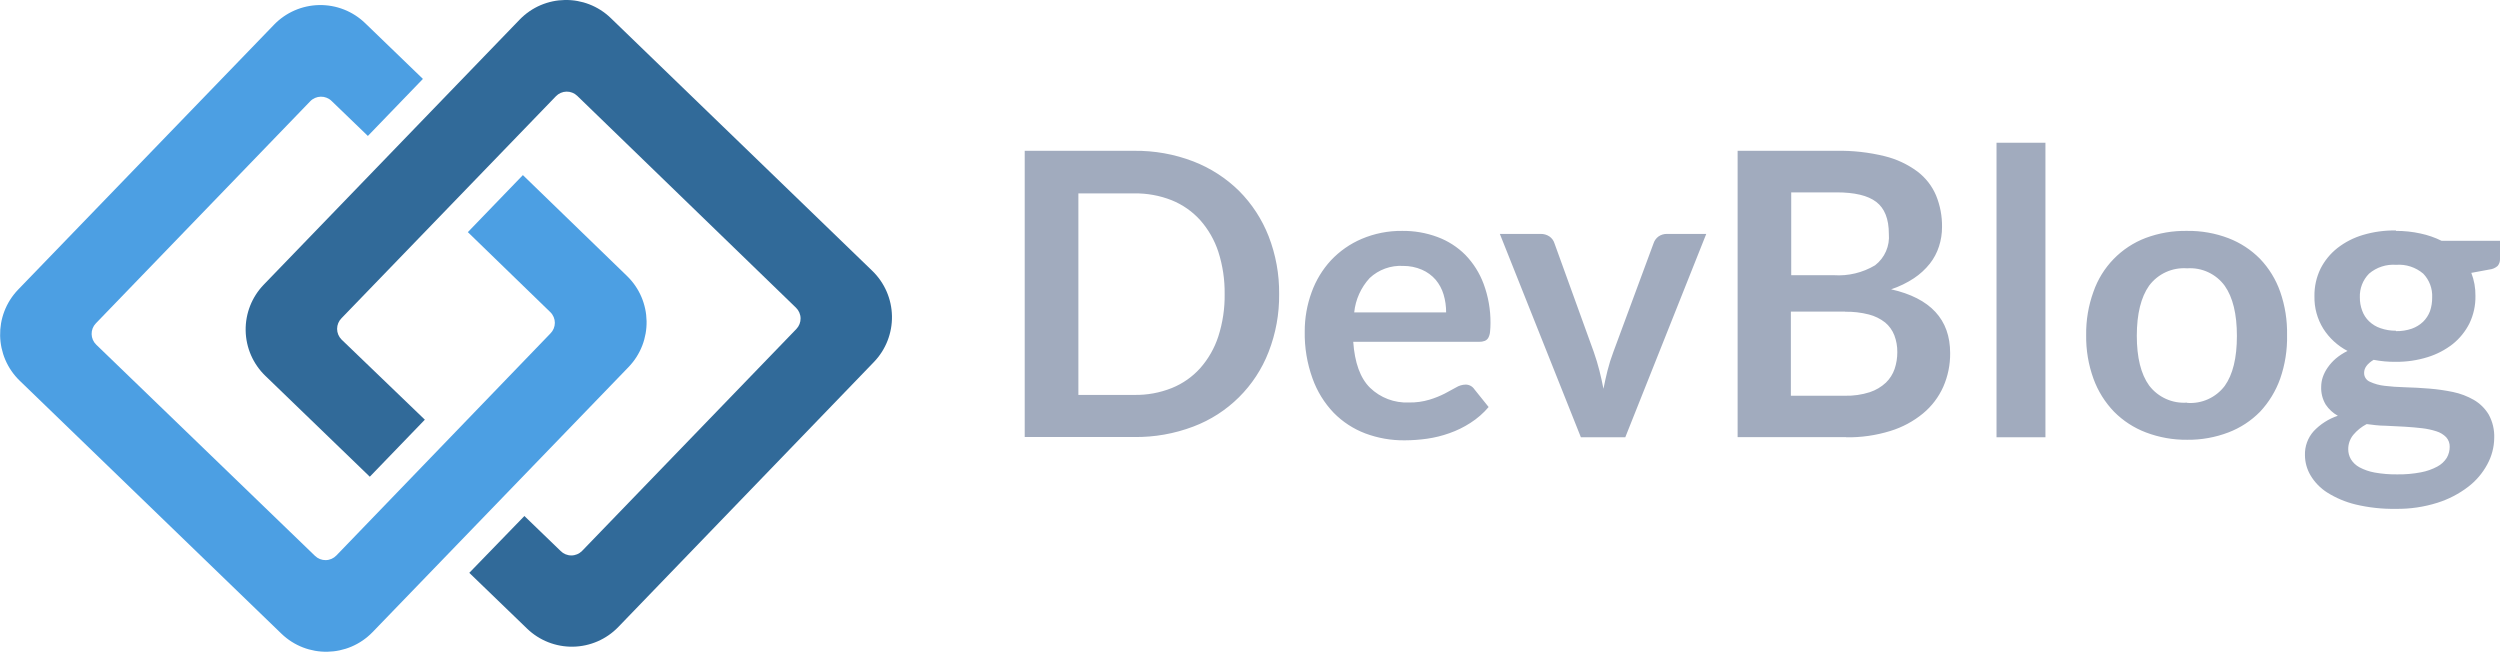
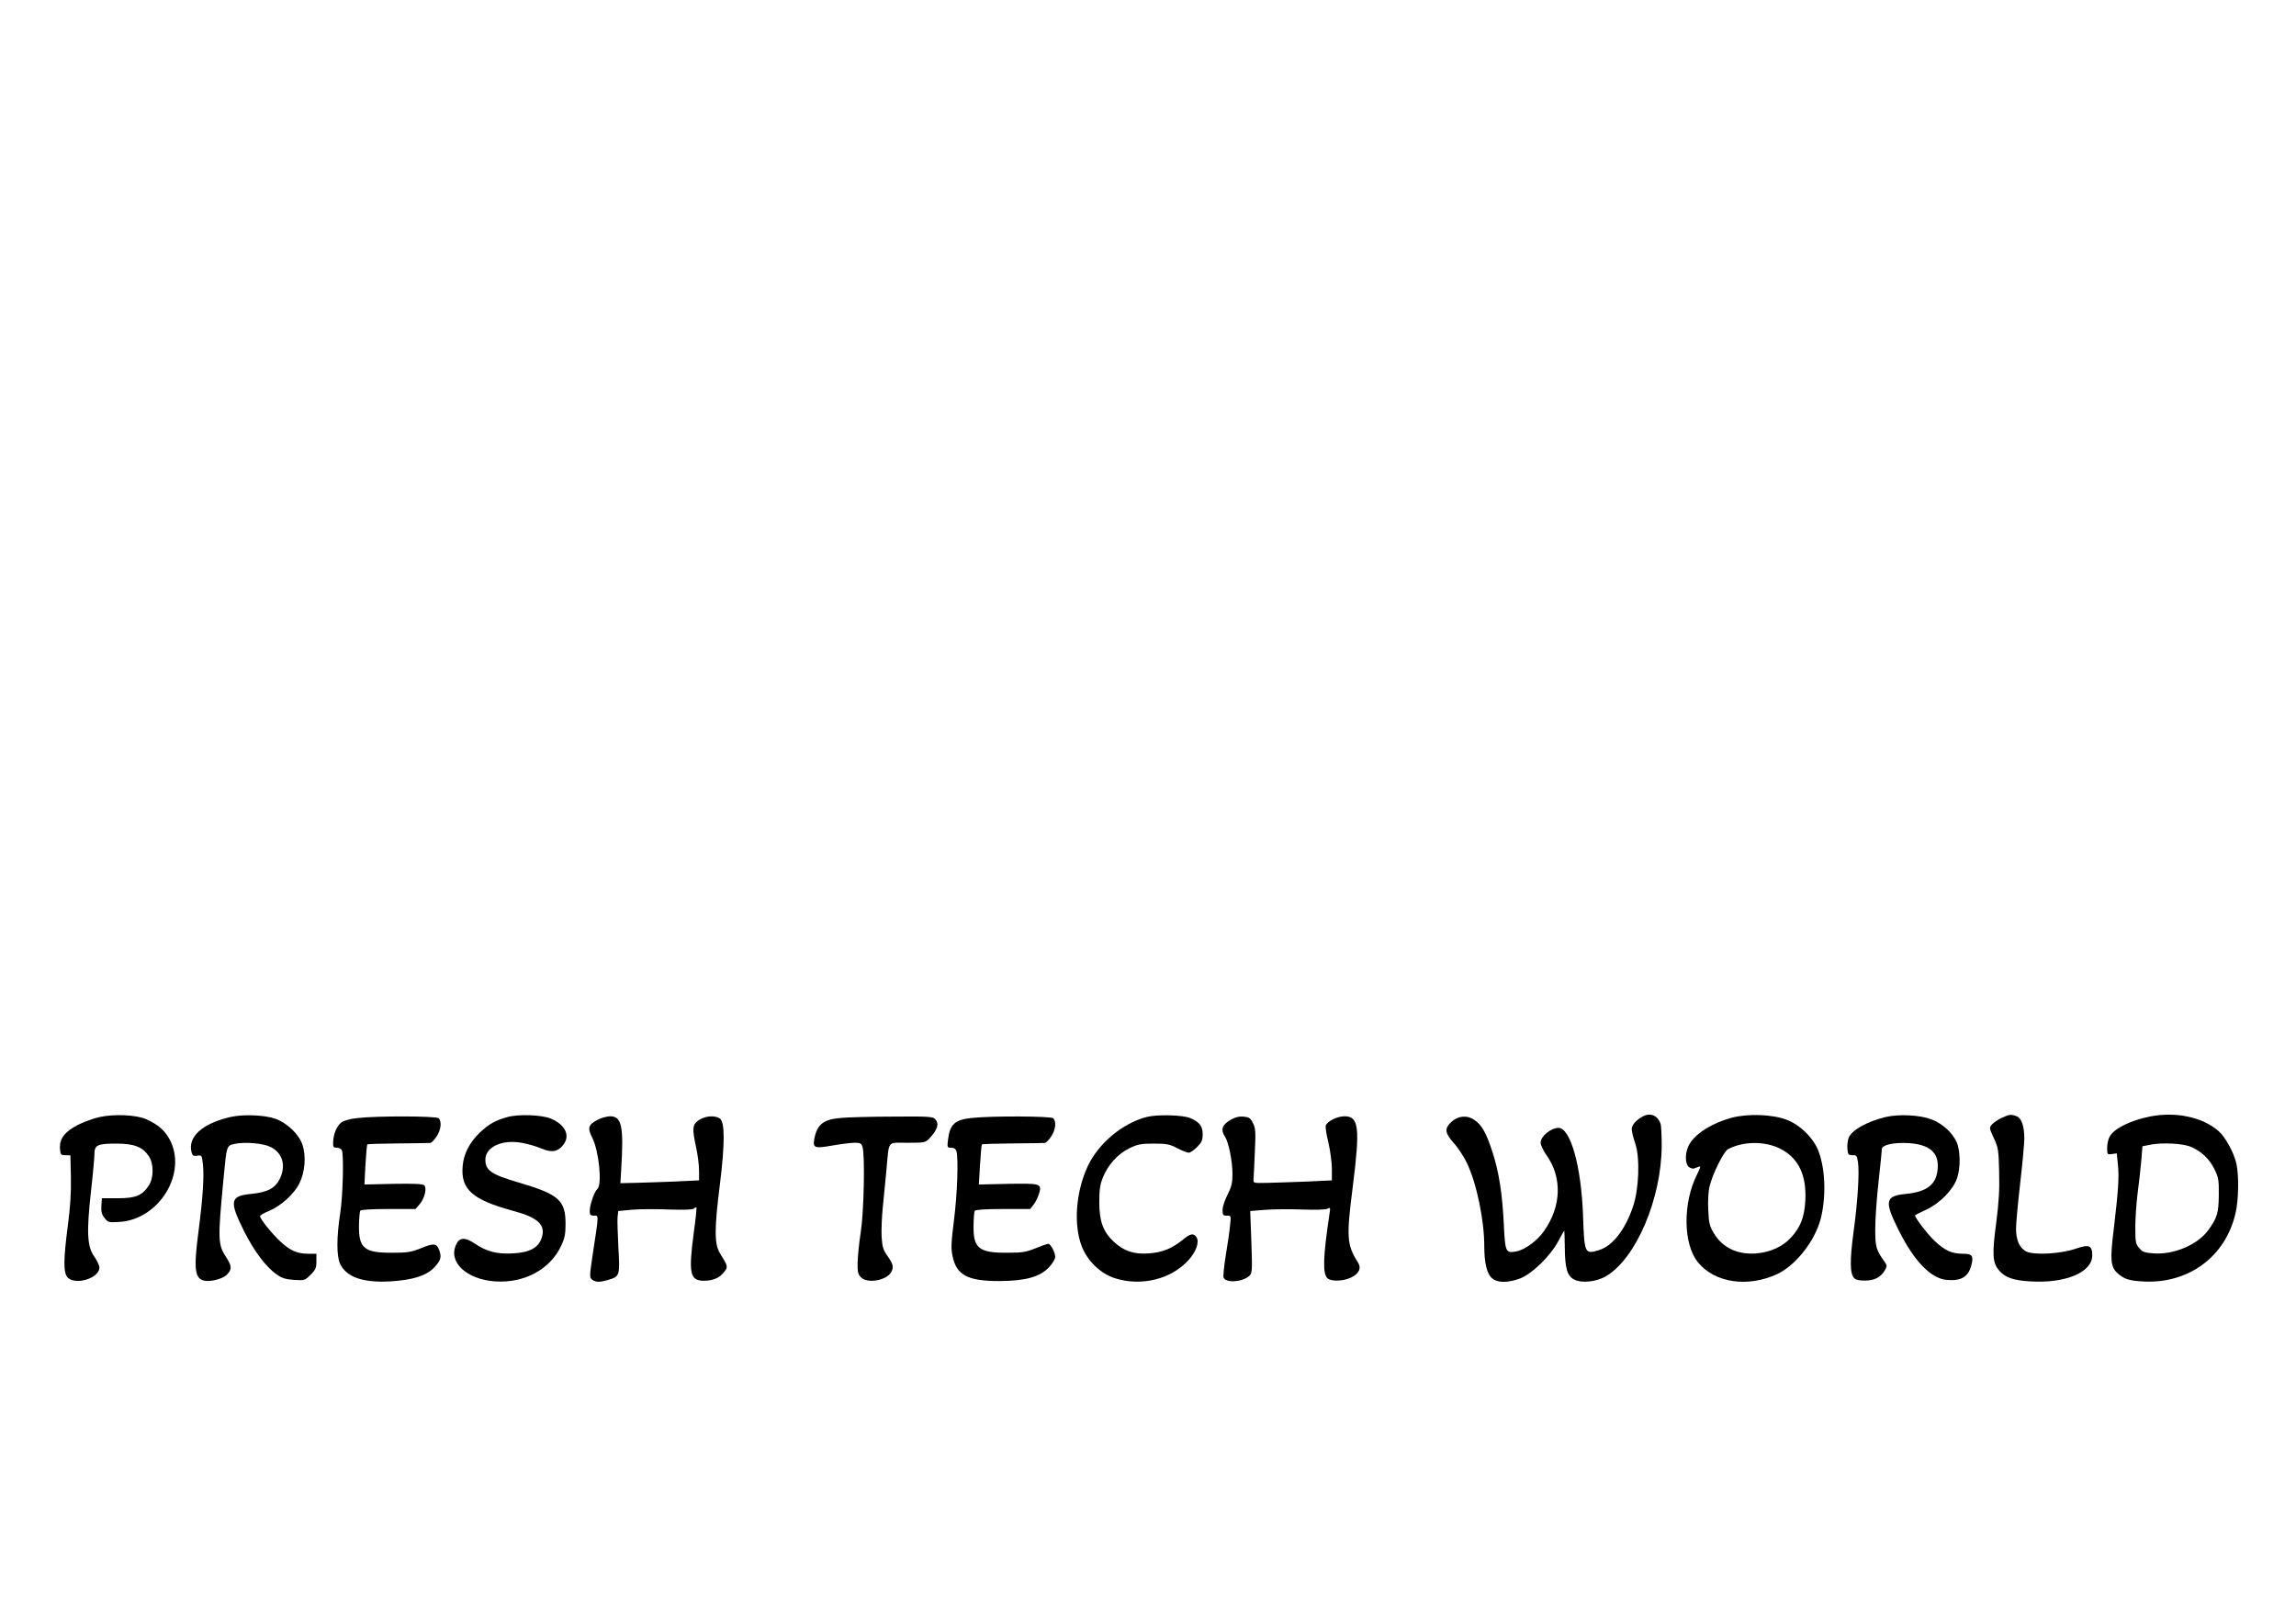
- <svg xmlns="http://www.w3.org/2000/svg" viewBox="0 0 363.37 94.73">
-   <defs>
-     <style>.cls-1{fill:#4c9fe3;}.cls-2{fill:#316a99;}.cls-3{fill:#a1abbe;}</style>
-   </defs>
-   <g id="Layer_2" data-name="Layer 2">
-     <g id="_hkcGc1TWxMQnvrJ-o7pxz" data-name=" hkcGc1TWxMQnvrJ-o7pxz">
-       <g id="_2pGrrHDisTubxdFeOQ9h1" data-name=" 2pGrrHDisTubxdFeOQ9h1">
-         <path id="_fclVC_gW3knTSnF4jsxLl" data-name=" fclVC gW3knTSnF4jsxLl" class="cls-1" d="M53.47,19.76l-5.28-5.09a2.19,2.19,0,0,0-3.1.05L13.93,47a2.19,2.19,0,0,0,.06,3.1L45.79,80.8a2.19,2.19,0,0,0,3.1-.06L80,48.47A2.17,2.17,0,0,0,80,45.38l-12-11.64,8-8.29L91.12,40.1a9.38,9.38,0,0,1,.23,13.26L54.16,91.87a9.38,9.38,0,0,1-13.26.23l-38-36.73A9.39,9.39,0,0,1,2.63,42.1L39.82,3.6a9.37,9.37,0,0,1,13.26-.23l8.39,8.1Z" />
-         <path id="_2yC6JlP49xF4W450B5ghS" data-name=" 2yC6JlP49xF4W450B5ghS" class="cls-2" d="M76.22,75l5.27,5.09a2.19,2.19,0,0,0,3.1,0l31.16-32.27a2.19,2.19,0,0,0-.06-3.1L83.9,13.93a2.19,2.19,0,0,0-3.1.06L49.64,46.25a2.19,2.19,0,0,0,0,3.1L61.75,61l-8,8.29L38.57,54.63a9.37,9.37,0,0,1-.23-13.26L75.52,2.86a9.38,9.38,0,0,1,13.26-.23l38,36.73a9.38,9.38,0,0,1,.23,13.27L89.87,91.13a9.38,9.38,0,0,1-13.27.23l-8.39-8.1Z" />
-       </g>
-       <path id="_kCfronMV8leRKdbxpuZJG" data-name=" kCfronMV8leRKdbxpuZJG" class="cls-3" d="M185.92,42.74h0a22.44,22.44,0,0,1-1.53,8.41A18.87,18.87,0,0,1,173.45,62a23.38,23.38,0,0,1-8.61,1.52h-15.9V21.92h15.9a23.18,23.18,0,0,1,8.61,1.54,19.55,19.55,0,0,1,6.65,4.29,19.34,19.34,0,0,1,4.29,6.58A22.51,22.51,0,0,1,185.92,42.74Zm-7.92,0h0a19.29,19.29,0,0,0-.92-6.15A13.09,13.09,0,0,0,174.45,32a11.26,11.26,0,0,0-4.13-2.89,14.23,14.23,0,0,0-5.48-1h-8.1V57.4h8.1a14,14,0,0,0,5.48-1,11.14,11.14,0,0,0,4.13-2.89,13.09,13.09,0,0,0,2.63-4.61A19.2,19.2,0,0,0,178,42.74Zm25.8-9.18h0a14.23,14.23,0,0,1,5.14.89,11.24,11.24,0,0,1,4.05,2.6,12.14,12.14,0,0,1,2.65,4.21,16,16,0,0,1,1,5.69h0a11.72,11.72,0,0,1-.07,1.33,2.25,2.25,0,0,1-.26.84,1.06,1.06,0,0,1-.51.43,2.08,2.08,0,0,1-.81.13H196.69c.21,3,1,5.26,2.44,6.68a7.63,7.63,0,0,0,5.65,2.14h0a9.71,9.71,0,0,0,3-.41A13.44,13.44,0,0,0,210,57.2c.62-.33,1.17-.62,1.64-.89A2.76,2.76,0,0,1,213,55.9h0a1.51,1.51,0,0,1,1.29.67h0l2.08,2.59a11.8,11.8,0,0,1-2.65,2.31,14.3,14.3,0,0,1-3.07,1.5,16.77,16.77,0,0,1-3.25.8,24,24,0,0,1-3.21.23h0a15.86,15.86,0,0,1-5.74-1,12.83,12.83,0,0,1-4.6-3,14.06,14.06,0,0,1-3.08-5,19.06,19.06,0,0,1-1.13-6.83h0a16.39,16.39,0,0,1,1-5.69,13.65,13.65,0,0,1,2.81-4.64,13.31,13.31,0,0,1,4.47-3.12A14.61,14.61,0,0,1,203.8,33.56Zm.14,5.09h0a6.57,6.57,0,0,0-4.86,1.76,8.69,8.69,0,0,0-2.25,5h13.36a8.9,8.9,0,0,0-.37-2.61,6,6,0,0,0-1.15-2.14,5.57,5.57,0,0,0-2-1.46A6.78,6.78,0,0,0,203.94,38.65ZM248,34,236.23,63.56h-6.45L218,34h5.9a2.2,2.2,0,0,1,1.31.37,1.88,1.88,0,0,1,.73,1h0l5.71,15.78c.32.92.6,1.83.82,2.71s.42,1.77.59,2.65h0c.17-.88.37-1.77.59-2.65a24,24,0,0,1,.85-2.71h0l5.84-15.78a2,2,0,0,1,.72-1,2.07,2.07,0,0,1,1.24-.37H248Zm20.33,29.54H252.56V21.92h14.37a27.15,27.15,0,0,1,7,.78,13.34,13.34,0,0,1,4.75,2.22,8.54,8.54,0,0,1,2.72,3.48,11.66,11.66,0,0,1,.87,4.61h0a9,9,0,0,1-.44,2.8,8,8,0,0,1-1.33,2.51,10.08,10.08,0,0,1-2.31,2.12,14.05,14.05,0,0,1-3.32,1.61h0q8.58,1.94,8.58,9.27h0a11.87,11.87,0,0,1-1,4.9,10.67,10.67,0,0,1-2.94,3.87,13.82,13.82,0,0,1-4.75,2.55,20.58,20.58,0,0,1-6.45.92Zm-.14-18.25H260.3V57.52h7.86a11,11,0,0,0,3.62-.52,6.35,6.35,0,0,0,2.33-1.38,5.06,5.06,0,0,0,1.27-2,7.58,7.58,0,0,0,.39-2.45h0a6.66,6.66,0,0,0-.43-2.43A4.58,4.58,0,0,0,274,46.87a6.43,6.43,0,0,0-2.36-1.16,13,13,0,0,0-3.48-.4Zm-7.84-17.4V40h6.19a10.37,10.37,0,0,0,6-1.44,5.2,5.2,0,0,0,2-4.58h0c0-2.17-.62-3.71-1.84-4.64s-3.15-1.38-5.76-1.38H260.3Zm29.84-7.14h7.11V63.56h-7.11ZM317.9,33.56h0a16.24,16.24,0,0,1,6,1.06,13,13,0,0,1,4.59,3,13.33,13.33,0,0,1,2.93,4.78,18,18,0,0,1,1,6.3h0a18.06,18.06,0,0,1-1,6.34,13.82,13.82,0,0,1-2.93,4.81,12.87,12.87,0,0,1-4.59,3,16.24,16.24,0,0,1-6,1.07h0a16.33,16.33,0,0,1-6-1.07,13,13,0,0,1-4.62-3,13.59,13.59,0,0,1-3-4.81,17.83,17.83,0,0,1-1.06-6.34h0a17.72,17.72,0,0,1,1.06-6.3,12.89,12.89,0,0,1,7.58-7.81A16.33,16.33,0,0,1,317.9,33.56Zm0,25h0a6.26,6.26,0,0,0,5.46-2.47q1.77-2.47,1.77-7.26h0q0-4.78-1.77-7.29A6.23,6.23,0,0,0,317.9,39h0a6.31,6.31,0,0,0-5.53,2.52q-1.78,2.52-1.79,7.27h0q0,4.76,1.79,7.24A6.34,6.34,0,0,0,317.9,58.52Zm30.35-25h0a16.22,16.22,0,0,1,3.57.38A12.92,12.92,0,0,1,354.88,35h8.49v2.65a1.47,1.47,0,0,1-.34,1,2.1,2.1,0,0,1-1.18.52h0l-2.65.49a8.87,8.87,0,0,1,.6,3.34h0a8.86,8.86,0,0,1-.87,4,9.07,9.07,0,0,1-2.42,3,11.36,11.36,0,0,1-3.66,1.91,15.09,15.09,0,0,1-4.6.68h0A15.85,15.85,0,0,1,345,52.3h0c-.92.56-1.38,1.18-1.38,1.88h0a1.36,1.36,0,0,0,.82,1.3,6.82,6.82,0,0,0,2.16.6c.89.11,1.9.18,3,.21s2.29.09,3.48.19a28,28,0,0,1,3.48.5,10.26,10.26,0,0,1,3,1.14,6.09,6.09,0,0,1,2.16,2.12,6.56,6.56,0,0,1,.81,3.44h0a8.15,8.15,0,0,1-1,3.8,10.13,10.13,0,0,1-2.79,3.28,14.56,14.56,0,0,1-4.48,2.32,19.12,19.12,0,0,1-6.05.88h0a23.41,23.41,0,0,1-5.85-.64,13.9,13.9,0,0,1-4.1-1.73,7.48,7.48,0,0,1-2.43-2.5,5.81,5.81,0,0,1-.81-2.93h0a5,5,0,0,1,1.27-3.49,8.55,8.55,0,0,1,3.51-2.24h0a5.08,5.08,0,0,1-1.76-1.62,4.69,4.69,0,0,1-.66-2.62h0a4.52,4.52,0,0,1,.23-1.37,5.55,5.55,0,0,1,.71-1.39,6.9,6.9,0,0,1,1.19-1.32,8.16,8.16,0,0,1,1.7-1.1h0a9.24,9.24,0,0,1-3.52-3.23,8.56,8.56,0,0,1-1.29-4.72h0a8.86,8.86,0,0,1,.88-4,9,9,0,0,1,2.45-3,11.19,11.19,0,0,1,3.72-1.91A15.73,15.73,0,0,1,348.25,33.5Zm7.81,31.39h0a2,2,0,0,0-.52-1.41,3.39,3.39,0,0,0-1.41-.85,10.88,10.88,0,0,0-2.09-.45c-.8-.09-1.64-.17-2.53-.22l-2.77-.14c-.95,0-1.87-.13-2.75-.24h0a6.4,6.4,0,0,0-1.94,1.56,3.26,3.26,0,0,0-.74,2.09h0a2.88,2.88,0,0,0,.39,1.46,3.27,3.27,0,0,0,1.24,1.17,7.51,7.51,0,0,0,2.2.76,17.33,17.33,0,0,0,3.31.27h0a17,17,0,0,0,3.43-.3,8.27,8.27,0,0,0,2.37-.83,3.64,3.64,0,0,0,1.38-1.27A3.2,3.2,0,0,0,356.06,64.89Zm-7.81-16.82h0a6.71,6.71,0,0,0,2.31-.36,4.66,4.66,0,0,0,1.63-1,4.28,4.28,0,0,0,1-1.53,5.84,5.84,0,0,0,.32-2h0a4.65,4.65,0,0,0-1.3-3.47,5.46,5.46,0,0,0-3.94-1.28h0a5.45,5.45,0,0,0-3.93,1.28A4.65,4.65,0,0,0,343,43.23h0a5.29,5.29,0,0,0,.34,1.93,4,4,0,0,0,1,1.54,4.39,4.39,0,0,0,1.65,1A6.65,6.65,0,0,0,348.25,48.07Z" />
-     </g>
+ <svg xmlns="http://www.w3.org/2000/svg" version="1.0" width="1386pt" height="969pt" viewBox="0 0 1386 969" preserveAspectRatio="xMidYMid meet">
+   <g transform="translate(0,969) scale(0.1,-0.1)" fill="#000000" stroke="none">
+     <path d="M600 2945 c-36 -8 -94 -29 -130 -47 -79 -41 -112 -84 -108 -143 3 -37 5 -40 33 -40 l30 -1 3 -133 c2 -92 -4 -181 -18 -288 -28 -212 -28 -289 -1 -317 49 -48 191 -3 191 60 0 13 -14 43 -31 67 -43 61 -47 146 -20 392 12 105 21 206 21 226 0 55 18 64 129 64 111 0 160 -19 199 -75 31 -46 31 -134 -1 -180 -39 -59 -79 -75 -187 -75 l-95 0 -3 -46 c-2 -34 2 -52 19 -73 21 -27 26 -28 88 -24 242 13 415 297 304 500 -29 54 -71 89 -140 120 -61 27 -194 33 -283 13z" />
+     <path d="M1393 2946 c-171 -39 -260 -119 -237 -212 6 -22 11 -25 35 -22 27 4 28 3 34 -54 8 -70 -1 -205 -26 -397 -31 -235 -24 -292 36 -304 38 -7 107 11 132 34 34 33 34 54 -2 108 -50 78 -51 105 -15 481 18 191 18 193 65 203 65 14 175 4 220 -19 72 -37 93 -114 53 -194 -29 -56 -74 -79 -174 -89 -126 -12 -131 -44 -40 -226 62 -123 132 -215 196 -260 33 -23 56 -30 106 -33 62 -4 65 -3 99 31 30 30 35 42 35 81 l0 46 -50 0 c-67 0 -109 19 -170 76 -52 49 -120 134 -120 151 0 5 25 20 55 32 71 30 149 100 182 165 34 68 42 164 19 234 -21 63 -93 132 -164 157 -65 23 -193 28 -269 11z" />
+     <path d="M3062 2945 c-73 -21 -108 -40 -165 -93 -61 -58 -98 -128 -104 -202 -13 -141 58 -204 304 -271 150 -40 197 -84 174 -160 -19 -62 -72 -92 -176 -97 -95 -5 -157 11 -227 58 -60 41 -94 40 -114 -4 -51 -105 61 -211 235 -223 176 -12 333 73 399 216 21 45 26 71 26 131 0 143 -41 179 -283 250 -166 49 -201 73 -201 138 0 76 99 123 218 102 37 -6 91 -22 121 -35 63 -26 97 -20 131 22 44 56 13 122 -75 159 -55 23 -196 28 -263 9z" />
+     <path d="M6923 2946 c-145 -37 -290 -157 -356 -296 -72 -154 -88 -352 -37 -485 35 -90 115 -167 204 -194 159 -49 338 -4 442 112 45 51 65 107 47 136 -17 27 -38 23 -81 -13 -66 -54 -126 -79 -209 -84 -90 -6 -148 14 -209 70 -64 59 -88 123 -88 238 0 75 4 107 22 151 30 76 90 142 160 176 50 24 69 28 147 28 79 0 97 -4 142 -28 29 -15 60 -27 69 -27 9 0 31 15 50 34 28 28 34 41 34 78 0 48 -19 73 -75 97 -43 19 -199 23 -262 7z" />
+     <path d="M9915 2948 c-39 -21 -65 -52 -65 -75 0 -13 9 -52 21 -86 30 -88 23 -278 -14 -385 -49 -142 -124 -236 -207 -261 -84 -25 -86 -20 -94 214 -11 295 -76 525 -148 525 -46 0 -108 -52 -108 -89 0 -14 16 -48 35 -75 96 -135 91 -308 -13 -457 -42 -61 -116 -115 -169 -125 -64 -12 -67 -4 -75 162 -9 186 -29 316 -68 436 -37 116 -65 166 -110 196 -45 31 -100 25 -141 -14 -40 -39 -37 -65 17 -126 26 -28 62 -84 80 -122 58 -122 104 -344 104 -502 0 -98 16 -166 46 -191 33 -30 94 -30 171 -2 72 28 183 136 231 227 18 34 34 62 35 62 1 0 2 -46 3 -103 1 -125 15 -172 57 -193 44 -23 134 -14 191 20 182 106 336 469 337 789 0 62 -3 122 -7 132 -18 51 -63 69 -109 43z" />
+     <path d="M10453 2941 c-115 -31 -214 -92 -253 -157 -29 -45 -31 -121 -4 -141 10 -7 24 -11 31 -8 7 3 20 8 29 11 12 5 9 -6 -11 -46 -88 -174 -85 -423 6 -533 102 -124 302 -152 479 -69 110 53 224 196 260 330 34 130 30 299 -12 410 -29 79 -112 161 -193 191 -86 33 -235 38 -332 12z m294 -187 c110 -56 159 -159 151 -314 -6 -102 -29 -159 -87 -223 -50 -54 -124 -88 -208 -95 -115 -9 -207 35 -259 125 -24 40 -29 61 -32 140 -3 53 1 113 8 140 19 77 85 210 111 224 91 49 224 50 316 3z" />
+     <path d="M11385 2946 c-113 -27 -205 -78 -225 -125 -6 -16 -10 -46 -8 -67 3 -35 6 -39 30 -39 25 1 28 -3 34 -44 9 -62 -2 -237 -27 -421 -23 -169 -22 -252 4 -277 11 -11 32 -16 68 -15 57 1 94 21 118 64 13 23 13 28 -5 53 -49 69 -54 87 -54 195 0 58 9 186 20 285 11 99 20 188 20 197 0 25 71 41 160 36 128 -8 185 -57 177 -154 -7 -96 -63 -140 -194 -153 -123 -12 -129 -44 -43 -216 94 -189 195 -294 291 -303 86 -8 130 17 149 87 15 58 6 71 -51 71 -66 0 -108 19 -168 75 -47 44 -129 152 -120 158 2 2 34 18 71 35 81 39 159 120 182 188 22 64 20 168 -3 219 -26 57 -87 112 -151 136 -70 27 -195 33 -275 15z" />
+     <path d="M12085 2941 c-22 -10 -49 -28 -59 -39 -19 -21 -18 -23 10 -84 27 -58 29 -74 32 -205 3 -107 -2 -185 -18 -309 -25 -186 -22 -239 17 -284 37 -44 86 -61 189 -67 214 -13 374 55 374 157 0 60 -19 68 -98 41 -92 -32 -254 -41 -301 -17 -40 21 -61 68 -61 138 0 29 11 152 25 273 14 121 25 243 25 270 0 75 -17 124 -46 135 -34 13 -43 12 -89 -9z" />
+     <path d="M12981 2949 c-118 -23 -216 -71 -245 -120 -9 -15 -16 -46 -16 -69 0 -41 1 -42 29 -38 l29 4 7 -68 c8 -77 2 -161 -26 -396 -22 -178 -18 -222 23 -259 39 -35 68 -45 147 -50 277 -19 505 146 566 412 19 80 21 229 5 300 -15 66 -66 159 -107 195 -96 85 -258 119 -412 89z m243 -183 c63 -26 113 -73 143 -134 25 -51 28 -67 27 -157 -1 -109 -10 -139 -64 -213 -63 -87 -205 -148 -327 -140 -57 4 -69 8 -89 32 -22 24 -24 37 -24 125 0 53 6 146 14 207 8 60 18 148 22 196 l7 87 51 10 c69 13 193 7 240 -13z" />
+     <path d="M2156 2939 c-41 -4 -80 -15 -95 -26 -28 -21 -49 -72 -50 -120 -1 -28 2 -33 23 -33 13 0 27 -7 30 -16 12 -31 6 -276 -10 -377 -23 -149 -23 -263 0 -310 39 -79 138 -113 301 -104 137 8 222 35 269 87 38 42 43 61 26 105 -14 38 -32 40 -107 9 -59 -24 -82 -28 -173 -28 -171 -1 -205 26 -203 166 1 43 4 82 8 88 4 6 68 10 170 10 l163 0 26 30 c30 36 44 96 27 113 -9 9 -62 11 -187 9 l-174 -4 6 119 c4 65 9 120 11 123 3 3 87 5 186 6 100 1 187 2 194 3 7 0 24 18 38 38 27 40 33 91 13 111 -14 14 -376 15 -492 1z" />
+     <path d="M3608 2929 c-57 -30 -63 -49 -33 -108 41 -81 61 -285 31 -310 -18 -15 -46 -96 -46 -133 0 -23 4 -28 26 -28 29 0 30 15 -8 -234 -20 -135 -20 -139 -3 -153 23 -16 46 -16 96 -1 70 20 72 27 62 194 -4 81 -7 164 -5 185 l4 37 86 8 c48 4 148 4 223 1 92 -3 141 -1 148 6 6 6 13 9 15 6 2 -2 -4 -67 -15 -144 -34 -257 -25 -299 64 -298 55 1 93 19 120 55 22 30 22 31 -28 113 -33 54 -33 148 1 416 30 242 30 373 0 395 -30 21 -88 17 -127 -9 -40 -27 -42 -49 -16 -169 9 -42 17 -104 17 -136 l0 -59 -147 -7 c-82 -3 -188 -7 -238 -8 l-90 -2 5 84 c16 263 3 320 -68 320 -20 -1 -54 -10 -74 -21z" />
+     <path d="M5078 2940 c-106 -8 -145 -38 -162 -125 -11 -56 1 -61 106 -42 52 9 113 17 136 17 37 0 42 -3 49 -27 15 -54 8 -392 -11 -513 -10 -63 -18 -145 -19 -183 -1 -57 2 -71 21 -90 39 -39 154 -18 182 32 16 31 12 47 -21 95 -27 38 -33 56 -37 118 -2 40 1 120 7 178 6 58 16 159 22 225 17 185 2 165 127 165 105 0 109 1 134 28 49 52 59 89 32 116 -13 14 -49 16 -252 14 -130 0 -272 -4 -314 -8z" />
+     <path d="M5868 2940 c-103 -10 -134 -38 -145 -130 -6 -48 -5 -50 19 -50 18 0 27 -7 32 -22 12 -48 5 -257 -15 -413 -17 -137 -19 -172 -9 -219 24 -116 91 -151 285 -151 158 1 245 26 299 85 20 22 36 49 36 61 0 27 -28 79 -42 79 -6 0 -41 -12 -77 -27 -56 -23 -81 -27 -171 -27 -171 -1 -206 27 -203 166 0 42 4 81 7 87 5 7 64 11 171 11 l164 0 20 26 c12 15 26 44 33 66 18 62 13 63 -188 60 l-175 -4 7 119 c4 65 9 120 11 123 3 3 87 5 186 6 100 1 187 2 194 3 7 0 24 18 38 38 27 40 33 91 13 111 -13 13 -367 15 -490 2z" />
+     <path d="M7423 2925 c-47 -29 -55 -57 -28 -99 22 -33 45 -149 45 -226 0 -52 -6 -76 -30 -124 -17 -32 -30 -74 -30 -92 0 -30 3 -34 26 -34 26 0 26 0 19 -62 -3 -35 -15 -115 -26 -180 -10 -64 -16 -123 -13 -131 13 -35 113 -29 155 9 18 16 19 29 13 205 l-7 187 89 7 c49 4 150 5 225 2 82 -3 142 -1 153 5 16 9 18 7 12 -28 -39 -262 -43 -361 -13 -392 21 -20 95 -19 142 4 49 23 65 57 42 92 -67 106 -70 152 -31 456 45 357 37 426 -49 426 -45 0 -103 -29 -114 -56 -3 -9 4 -55 16 -103 11 -48 21 -119 21 -158 l0 -70 -147 -7 c-82 -3 -188 -7 -238 -8 -90 -2 -90 -2 -88 22 1 14 5 88 8 165 6 124 4 144 -12 175 -15 30 -24 35 -58 38 -29 2 -52 -5 -82 -23z" />
  </g>
</svg>
